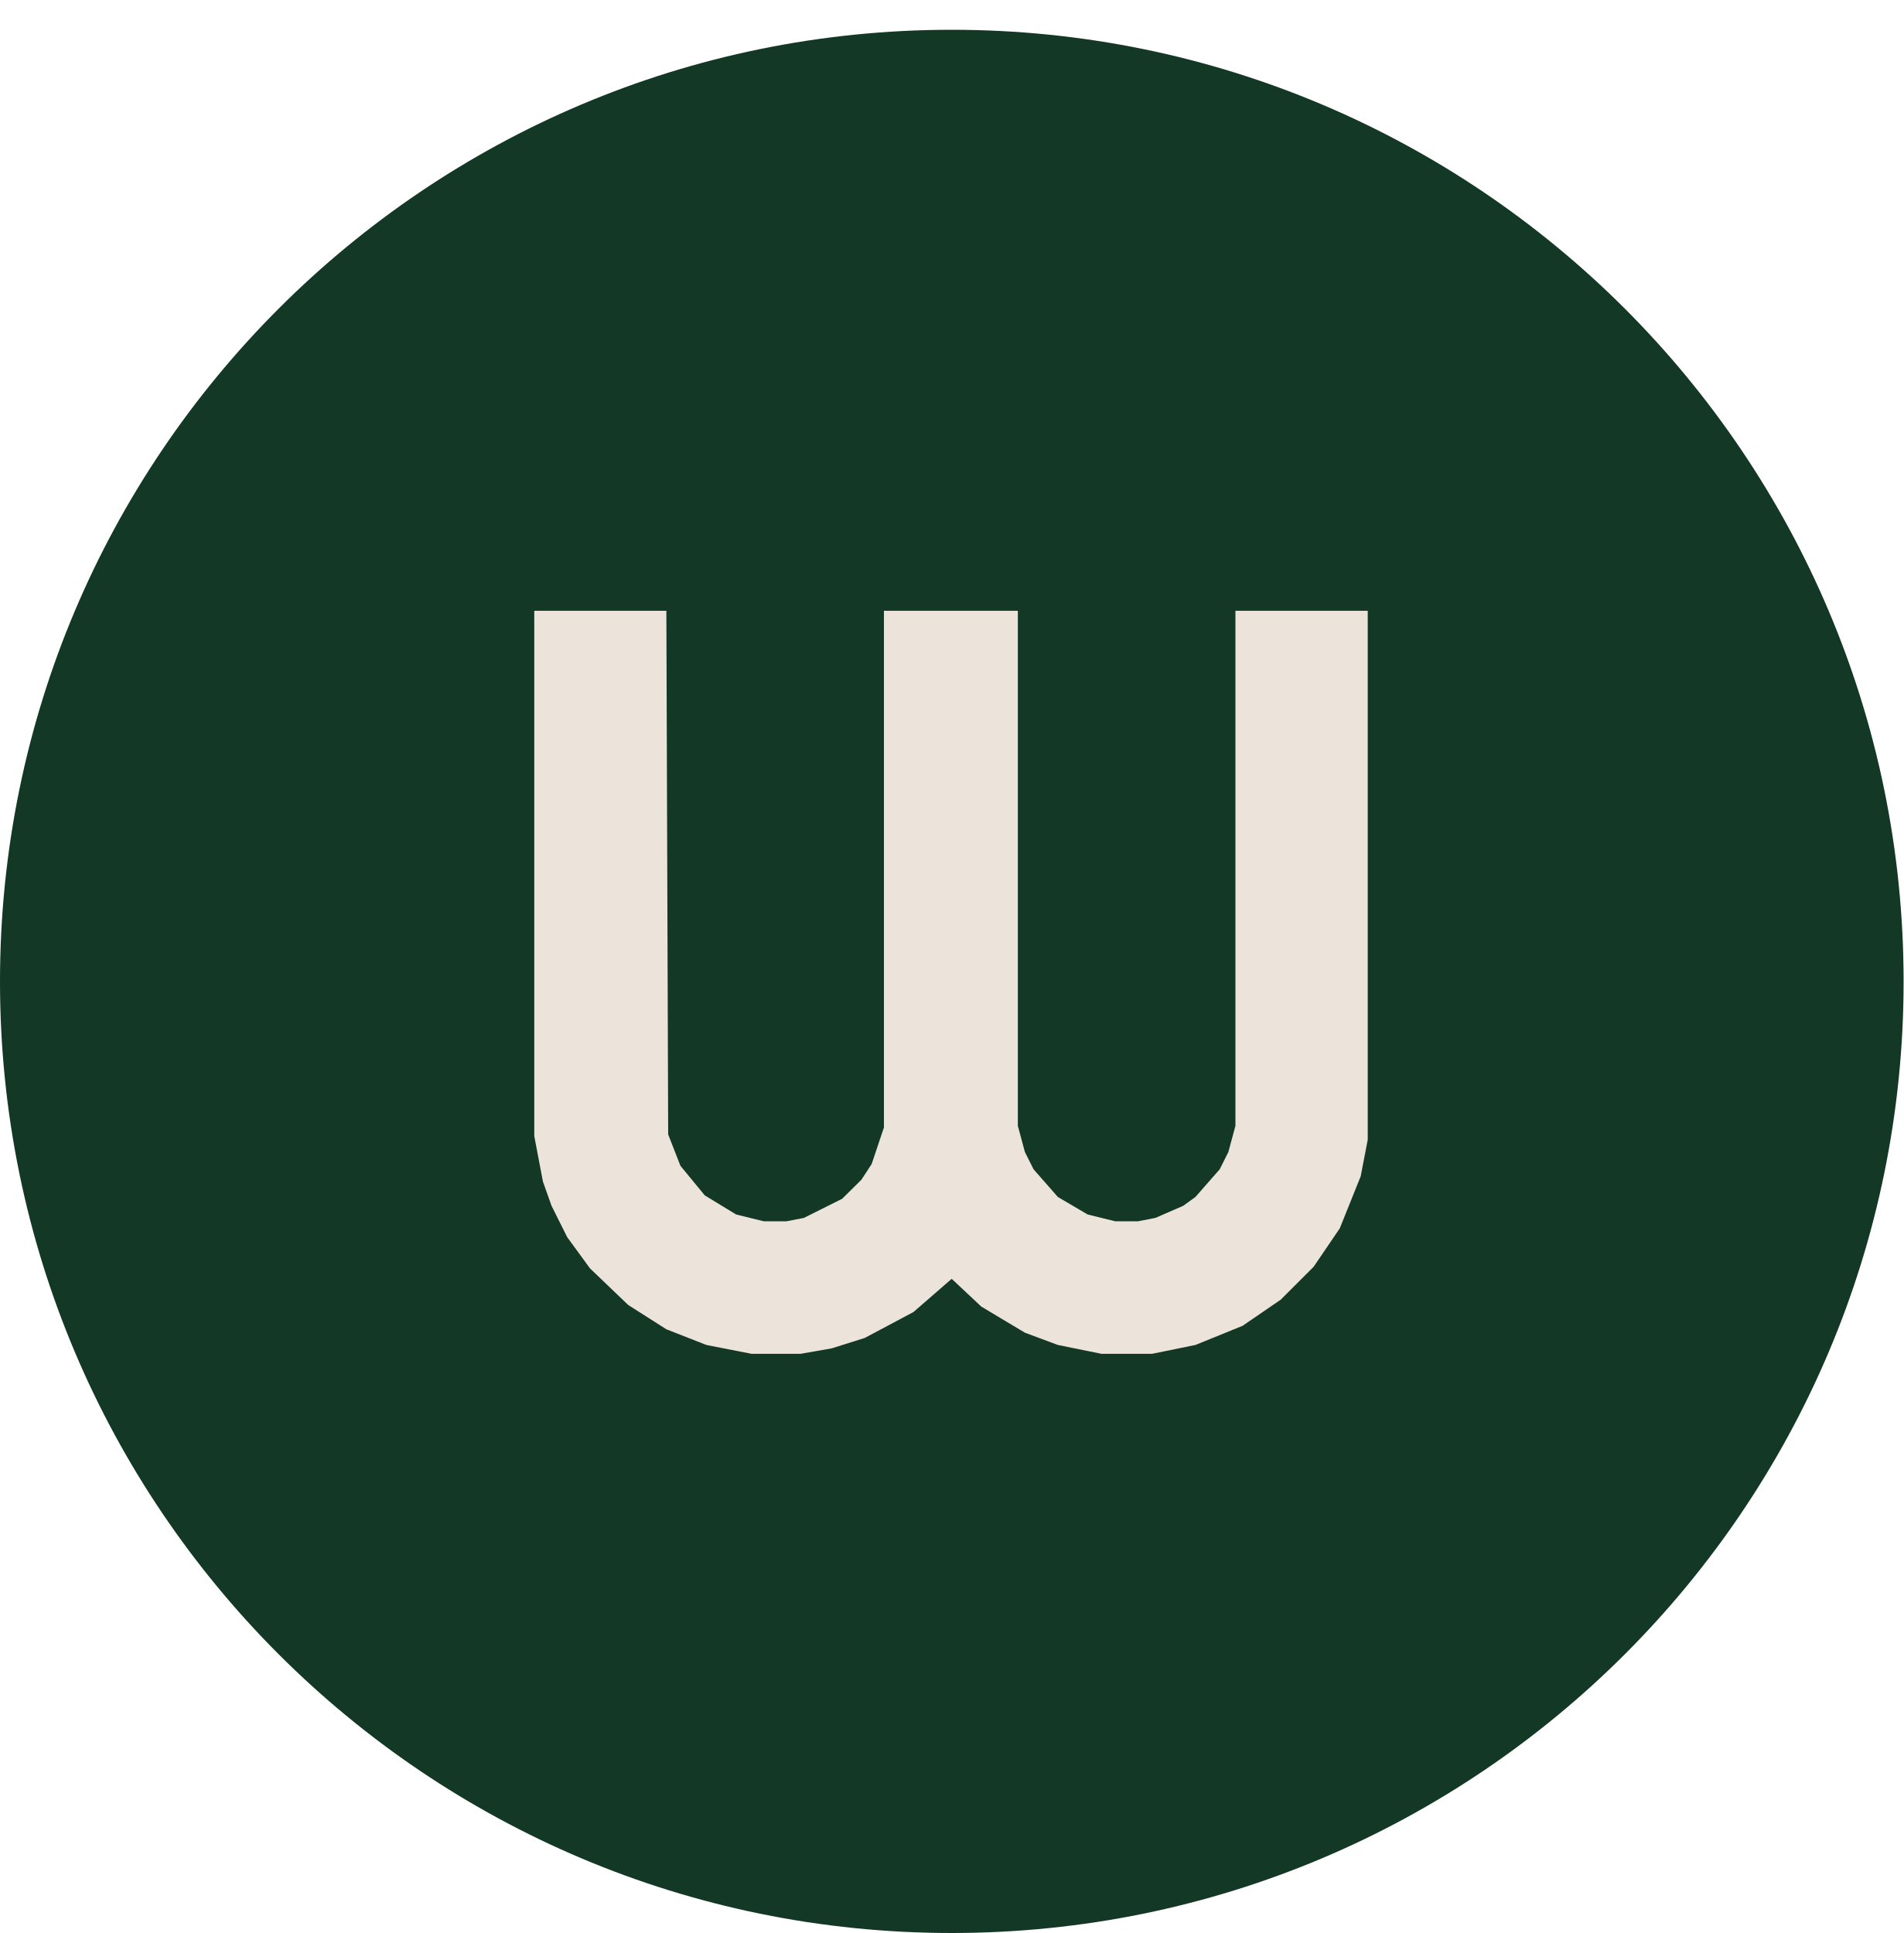
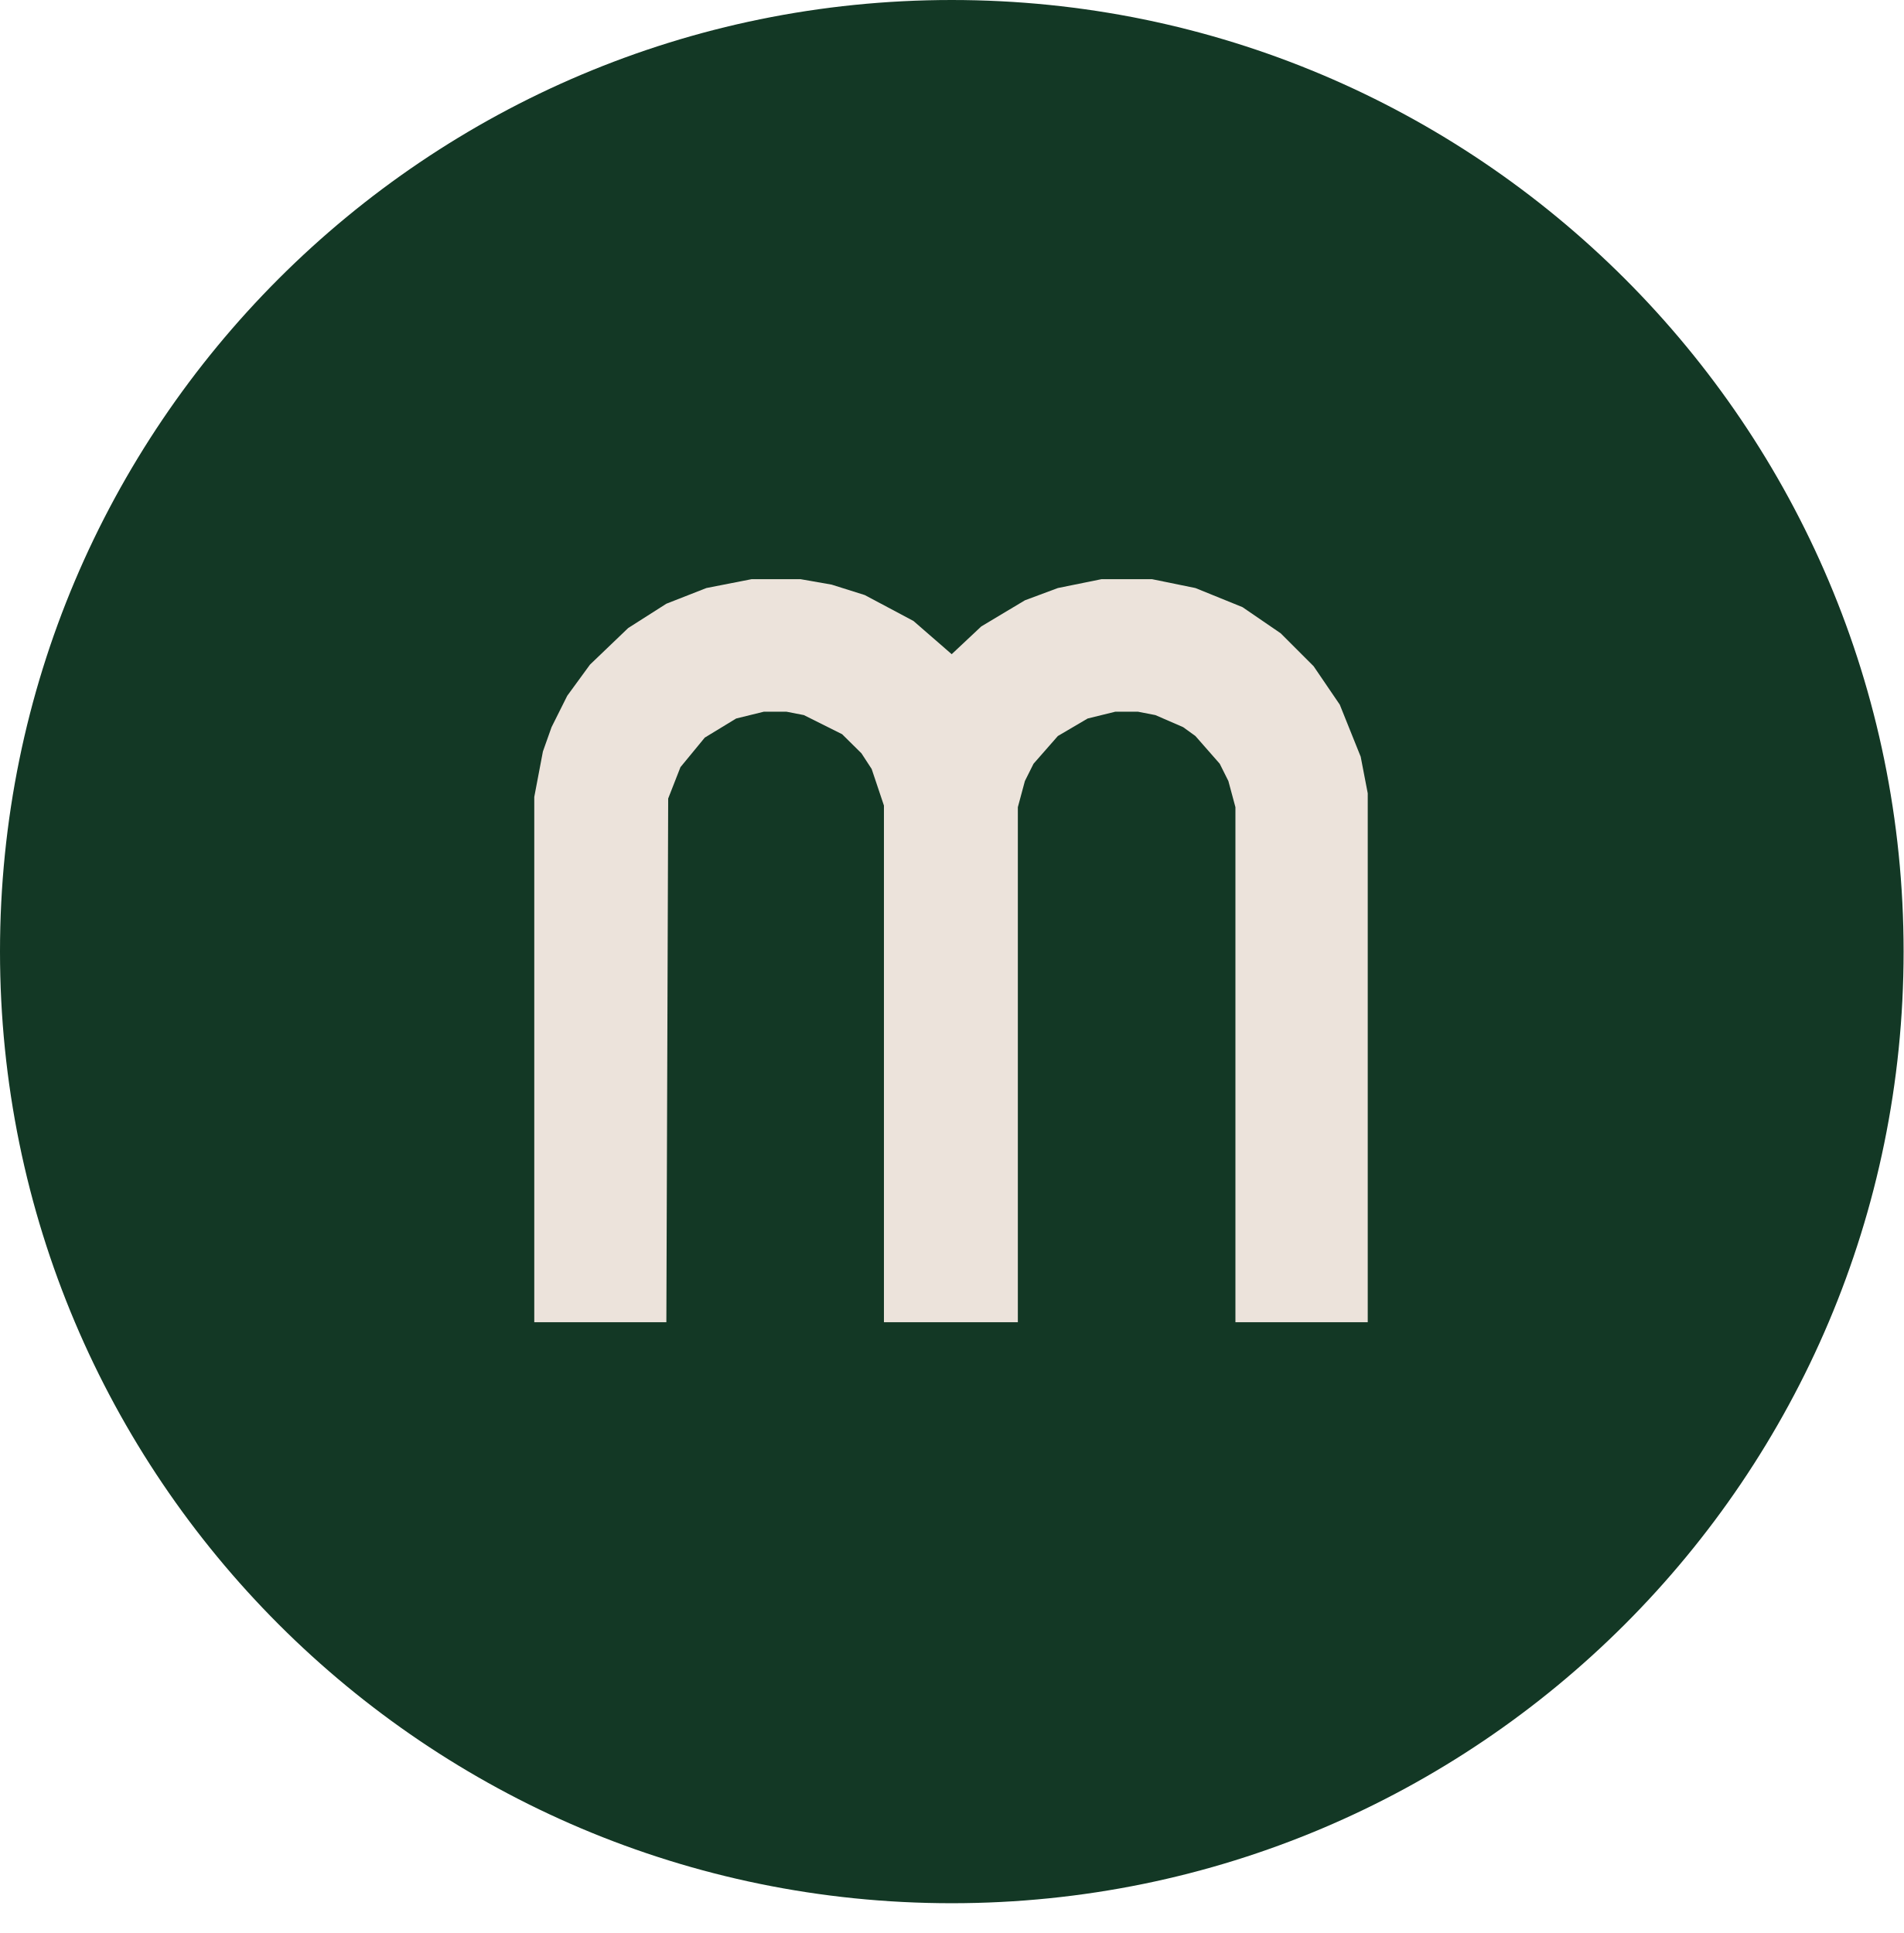
<svg xmlns="http://www.w3.org/2000/svg" viewBox="0 0 83.73 85.04">
-   <path fill="#133825" d="M83.73,43.18 C83.73,20.06 64.98,1.31 41.86,1.31 C18.74,1.31 0.00,20.06 0.00,43.18 C0.00,66.30 18.74,85.04 41.86,85.04 C64.98,85.04 83.73,66.30 83.73,43.18 Z M83.73,43.18" />
-   <path fill="#ECE3DB" fill-rule="evenodd" d="M25.95,55.80 L24.95,54.43 L24.26,53.05 L23.88,51.98 L23.50,49.98 L23.50,26.87 L29.31,26.87 L29.39,49.91 L29.93,51.29 L31.00,52.59 L32.38,53.43 L33.60,53.73 L34.59,53.73 L35.36,53.58 L37.04,52.74 L37.89,51.90 L38.34,51.21 L38.88,49.60 L38.88,26.87 L44.77,26.87 L44.77,49.53 L45.08,50.68 L45.46,51.44 L46.53,52.66 L47.84,53.43 L49.06,53.73 L50.05,53.73 L50.82,53.58 L52.04,53.05 L52.58,52.66 L53.65,51.44 L54.03,50.68 L54.34,49.53 L54.34,26.87 L60.16,26.87 L60.16,50.14 L59.85,51.75 L58.93,54.04 L57.78,55.73 L56.33,57.18 L54.65,58.33 L52.58,59.17 L50.67,59.56 L48.45,59.56 L46.53,59.17 L45.08,58.63 L43.16,57.48 L41.86,56.26 L40.18,57.72 L38.04,58.86 L36.58,59.32 L35.21,59.56 L33.06,59.56 L31.07,59.17 L29.31,58.48 L27.63,57.41 Z M25.95,55.80" />
+   <g transform="translate(0,85.04) scale(1,-1)">
+     <path fill="#133825" d="M83.73,43.18 C83.73,20.06 64.98,1.31 41.86,1.31 C18.74,1.31 0.00,20.06 0.00,43.18 C0.00,66.30 18.74,85.04 41.86,85.04 C64.98,85.04 83.73,66.30 83.73,43.18 Z M83.73,43.18" />
+     <path fill="#ECE3DB" fill-rule="evenodd" d="M25.95,55.80 L24.95,54.43 L24.26,53.05 L23.88,51.98 L23.50,49.98 L23.50,26.87 L29.31,26.87 L29.39,49.91 L29.93,51.29 L31.00,52.59 L32.38,53.43 L33.60,53.73 L34.59,53.73 L35.36,53.58 L37.04,52.74 L37.89,51.90 L38.34,51.21 L38.88,49.60 L38.88,26.87 L44.77,26.87 L44.77,49.53 L45.08,50.68 L45.46,51.44 L46.53,52.66 L47.84,53.43 L49.06,53.73 L50.05,53.73 L50.82,53.58 L52.04,53.05 L52.58,52.66 L53.65,51.44 L54.03,50.68 L54.34,49.53 L54.34,26.87 L60.16,26.87 L60.16,50.14 L59.85,51.75 L58.93,54.04 L57.78,55.73 L56.33,57.18 L54.65,58.33 L52.58,59.17 L50.67,59.56 L48.45,59.56 L46.53,59.17 L45.08,58.63 L43.16,57.48 L41.86,56.26 L40.18,57.72 L38.04,58.86 L36.58,59.32 L35.21,59.56 L33.06,59.56 L31.07,59.17 L29.31,58.48 L27.63,57.41 Z M25.95,55.80" />
+   </g>
</svg>
